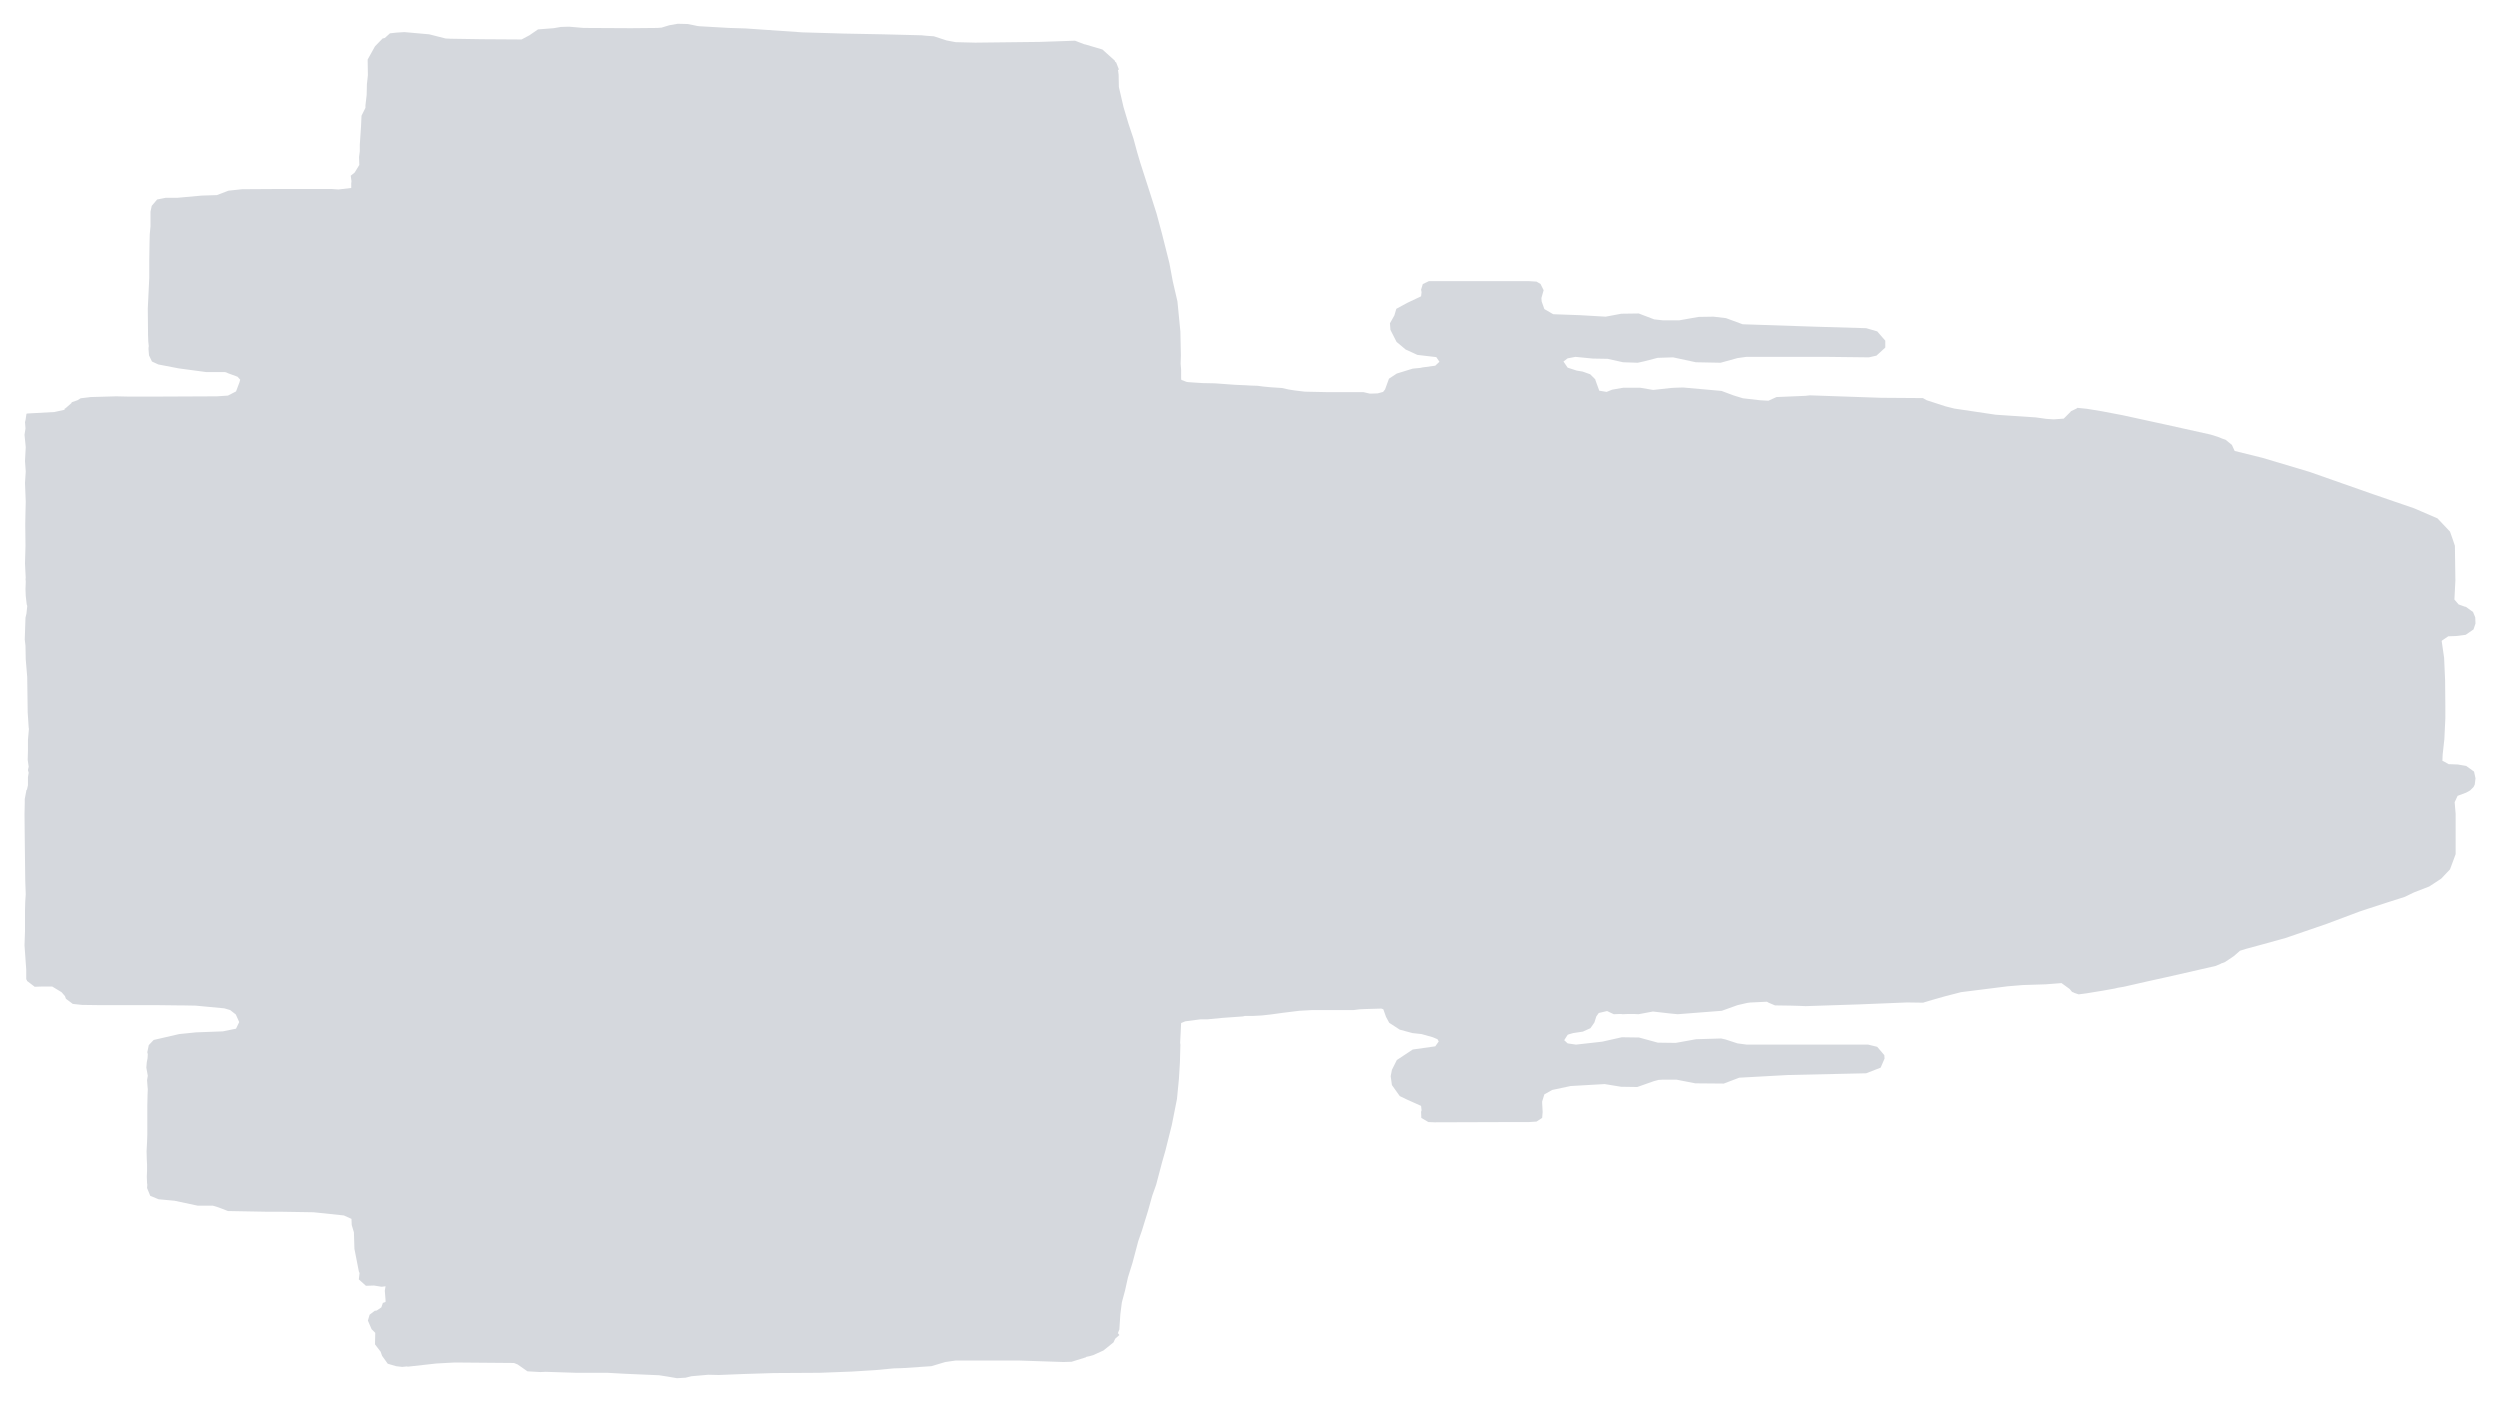
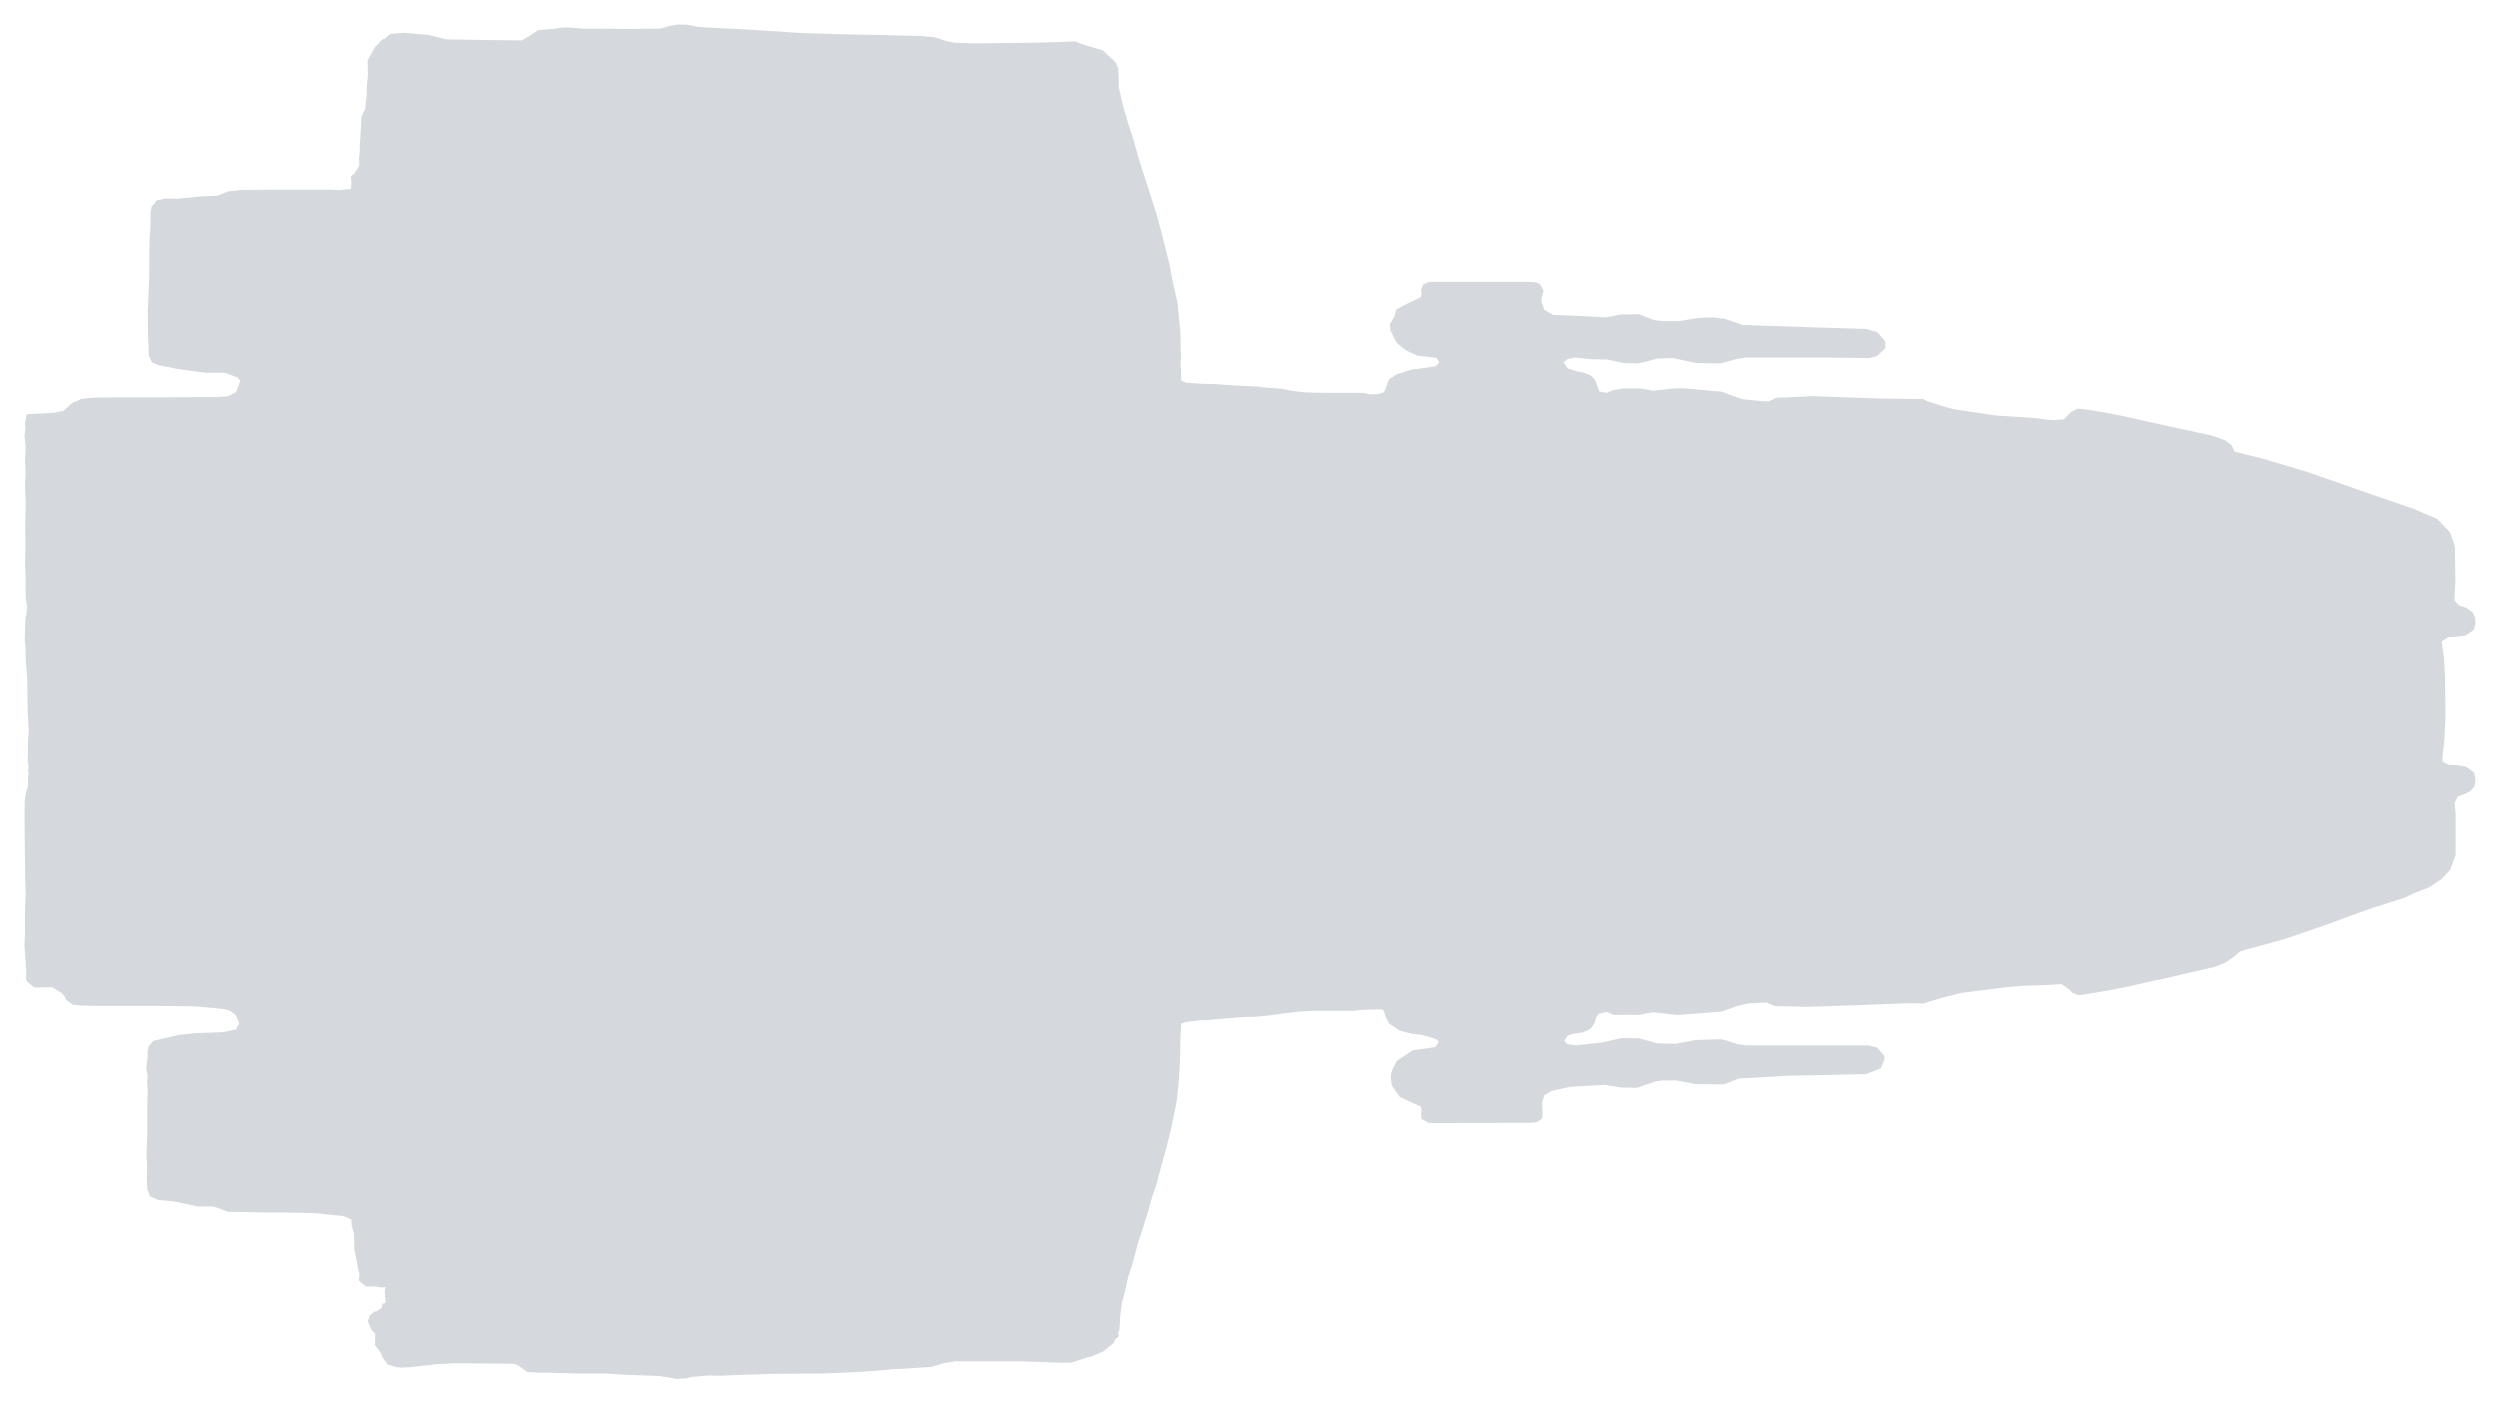
- <svg xmlns="http://www.w3.org/2000/svg" viewBox="-510 -286 1020 573" data-ship="mandate" data-art-stem="mandate" data-kb-match="verbatim" data-aspect="1.8129" data-frame-ambiguous="false" data-adjustments="{&quot;stretch&quot;: 1.3}">
-   <path d="M-345.0 -272.9L-334.9 -272.0L-328.2 -270.3L-326.2 -270.2L-313.4 -270.0L-297.2 -269.9L-294.0 -271.6L-290.5 -274.0L-284.1 -274.5L-281.2 -275.0L-278.3 -275.1L-277.7 -275.1L-271.9 -274.6L-252.6 -274.5L-241.7 -274.6L-240.5 -274.7L-240.2 -274.7L-236.9 -275.7L-233.5 -276.3L-229.5 -276.2L-227.4 -275.8L-225.5 -275.4L-224.7 -275.3L-212.5 -274.6L-205.9 -274.4L-182.7 -272.8L-165.6 -272.3L-149.8 -272.0L-134.0 -271.6L-132.0 -271.4L-129.0 -271.2L-123.8 -269.5L-123.8 -269.5L-120.1 -268.8L-112.1 -268.6L-85.9 -268.9L-77.0 -269.2L-71.4 -269.4L-67.5 -267.9L-67.3 -267.9L-60.2 -265.8L-55.2 -261.3L-55.0 -260.8L-54.6 -260.5L-53.5 -257.7L-53.9 -257.3L-53.8 -257.1L-53.6 -255.5L-53.5 -250.6L-53.5 -250.5L-51.6 -242.3L-49.6 -235.6L-47.5 -229.3L-46.1 -224.1L-44.8 -219.7L-41.0 -207.9L-38.1 -198.8L-35.9 -190.6L-32.9 -178.7L-31.5 -171.2L-29.6 -163.0L-28.4 -150.7L-28.2 -141.0L-28.3 -137.6L-28.1 -135.1L-28.1 -131.5L-28.0 -131.0L-25.9 -130.2L-25.3 -130.1L-22.5 -129.9L-19.3 -129.7L-14.3 -129.6L-6.1 -129.0L-1.5 -128.8L0.0 -128.7L3.1 -128.6L5.3 -128.3L8.4 -128.0L13.0 -127.7L15.7 -127.1L18.2 -126.7L22.4 -126.2L32.0 -126.0L46.3 -126.0L48.9 -125.4L49.3 -125.4L52.1 -125.5L54.3 -126.1L55.1 -127.1L56.7 -131.5L59.9 -133.6L66.4 -135.6L69.5 -135.9L70.4 -136.1L75.6 -136.8L75.9 -137.1L77.3 -138.4L76.0 -140.3L68.3 -141.2L63.5 -143.4L59.8 -146.5L57.3 -151.4L57.1 -154.1L58.9 -157.3L59.7 -160.0L64.1 -162.4L69.8 -165.1L70.0 -166.8L69.8 -167.8L70.5 -170.1L73.0 -171.3L76.0 -171.3L113.7 -171.3L116.9 -171.1L118.6 -170.1L118.6 -170.0L119.8 -167.6L118.9 -164.4L119.0 -163.0L120.1 -159.9L123.7 -157.8L134.8 -157.4L145.1 -156.8L151.5 -158.0L158.6 -158.1L164.9 -155.7L168.5 -155.3L175.1 -155.3L183.0 -156.7L189.1 -156.8L194.2 -156.2L201.0 -153.7L230.9 -152.7L251.4 -152.1L255.9 -150.8L259.2 -147.0L259.2 -144.2L255.6 -140.9L252.5 -140.2L235.1 -140.4L202.5 -140.4L198.9 -139.9L192.0 -138.0L181.9 -138.2L172.6 -140.2L166.3 -140.0L160.9 -138.6L158.2 -138.0L152.2 -138.2L145.9 -139.6L139.9 -139.7L132.8 -140.4L129.6 -139.8L127.9 -138.5L129.6 -136.0L133.3 -134.8L135.7 -134.4L138.8 -133.3L140.9 -131.2L140.9 -131.0L142.5 -126.6L145.5 -126.1L147.7 -127.0L151.6 -127.7L151.7 -127.7L151.7 -127.7L151.8 -127.7L152.2 -127.8L159.2 -127.8L164.5 -126.9L171.7 -127.7L173.4 -127.8L176.7 -127.9L192.4 -126.5L197.2 -124.7L201.1 -123.5L208.1 -122.7L211.5 -122.5L214.8 -124.0L219.5 -124.2L226.6 -124.5L228.4 -124.7L257.5 -123.7L271.8 -123.6L274.5 -123.6L276.1 -122.7L279.5 -121.6L283.8 -120.2L287.4 -119.3L294.8 -118.2L304.2 -116.8L307.1 -116.6L320.6 -115.7L324.9 -115.1L327.9 -114.9L332.0 -115.2L334.8 -118.0L334.9 -118.2L335.1 -118.3L337.2 -119.3L337.6 -119.6L341.5 -119.2L347.6 -118.2L356.0 -116.6L373.9 -112.7L391.9 -108.7L394.8 -107.8L396.8 -107.0L398.0 -106.6L400.6 -104.5L401.7 -102.1L401.8 -102.0L413.1 -99.2L432.2 -93.5L458.1 -84.4L475.0 -78.6L484.5 -74.5L489.6 -69.1L490.7 -66.0L491.6 -63.3L491.8 -49.1L491.4 -41.4L493.1 -39.4L495.6 -38.5L496.1 -38.4L499.0 -36.3L499.9 -34.1L499.9 -34.0L500.0 -31.6L499.2 -29.2L496.0 -27.0L493.0 -26.6L492.0 -26.5L489.0 -26.4L488.9 -26.4L486.4 -24.7L486.2 -24.5L487.2 -17.6L487.6 -8.5L487.7 2.6L487.7 7.0L487.3 15.6L486.6 21.9L486.5 24.4L486.5 24.4L487.5 24.9L489.1 25.8L489.9 25.8L492.5 25.9L492.8 25.9L493.3 26.0L496.2 26.5L499.4 28.8L500.0 31.5L500.0 31.6L500.0 31.6L499.7 34.1L499.2 35.1L497.8 36.5L496.0 37.5L495.9 37.5L492.7 38.7L491.5 41.3L491.9 46.0L491.9 62.5L489.6 68.7L486.0 72.5L481.1 75.7L474.9 78.1L471.2 79.9L463.4 82.4L456.0 84.8L452.7 85.9L439.1 91.0L422.5 96.7L413.5 99.2L406.5 101.1L403.9 101.9L403.7 102.1L401.4 104.1L397.8 106.5L397.4 106.7L396.2 107.1L396.1 107.2L394.0 108.1L379.6 111.4L373.4 112.8L366.6 114.3L356.5 116.6L354.1 117.0L352.9 117.3L347.9 118.2L344.8 118.7L342.4 119.1L338.1 119.7L336.3 119.1L336.2 119.0L335.4 118.7L334.5 117.6L334.4 117.5L331.1 115.1L324.7 115.6L315.3 115.9L309.2 116.4L290.1 118.8L283.5 120.5L278.6 121.9L278.5 121.9L278.3 122.0L277.6 122.2L274.9 123.0L274.7 123.1L268.1 123.0L248.3 123.8L226.7 124.5L224.3 124.4L220.9 124.3L214.2 124.2L211.6 123.1L210.9 122.7L204.7 123.0L204.3 123.0L202.8 123.2L198.9 124.1L192.5 126.4L174.5 127.8L171.4 127.5L164.4 126.7L158.5 127.8L156.6 127.7L154.3 127.7L152.0 127.8L151.4 127.7L150.9 127.7L148.4 127.8L145.7 126.5L142.3 127.3L141.3 128.7L140.6 130.9L140.5 131.2L138.9 133.5L135.8 134.9L131.8 135.5L130.1 136.0L129.6 136.2L128.2 138.4L129.6 139.7L133.0 140.2L143.7 139.0L151.7 137.2L158.7 137.3L166.4 139.4L173.7 139.5L182.0 138.0L192.2 137.7L194.0 138.1L198.9 139.7L202.7 140.2L235.6 140.2L252.2 140.2L255.9 141.1L258.8 144.5L258.9 145.9L257.3 149.6L251.4 151.9L219.6 152.6L199.6 153.7L193.3 156.1L181.7 156.0L174.0 154.5L168.4 154.5L166.7 154.6L164.8 155.1L158.0 157.5L151.4 157.4L144.7 156.3L130.8 157.1L123.3 158.7L120.1 160.5L119.2 163.4L119.2 164.0L119.4 167.7L119.2 170.1L116.9 171.6L113.8 171.8L106.6 171.8L75.3 171.9L72.8 171.8L72.6 171.7L69.9 170.1L69.8 167.6L70.0 167.0L69.8 165.2L64.0 162.6L61.1 161.2L57.9 156.7L57.4 153.1L57.9 150.5L59.9 146.5L66.4 142.2L75.6 140.9L77.0 138.9L76.5 138.0L74.6 137.2L70.0 135.9L66.3 135.5L61.1 134.1L56.8 131.3L55.5 128.9L54.4 125.8L53.6 125.5L46.7 125.7L44.7 125.8L42.3 126.1L25.4 126.1L20.1 126.4L13.6 127.2L8.5 127.9L4.9 128.3L1.2 128.5L-2.1 128.5L-2.9 128.7L-11.3 129.3L-17.5 129.9L-20.3 129.9L-26.4 130.7L-28.1 131.4L-28.5 139.4L-28.4 140.3L-28.6 147.6L-29.0 154.2L-29.8 162.4L-31.9 173.0L-34.5 183.4L-35.9 188.3L-38.3 197.4L-39.9 201.9L-41.6 208.0L-44.1 216.1L-45.6 220.4L-47.9 229.1L-49.8 235.2L-51.0 240.6L-52.0 244.3L-52.3 245.5L-52.9 250.2L-53.3 256.4L-53.9 257.9L-53.3 258.7L-55.0 260.2L-55.7 261.7L-59.8 265.0L-64.0 266.9L-65.4 267.3L-66.8 267.6L-67.0 267.8L-72.8 269.6L-76.1 269.7L-94.1 269.1L-105.6 269.1L-120.1 269.1L-124.3 269.7L-130.0 271.4L-142.0 272.2L-145.4 272.3L-152.8 273.0L-162.5 273.6L-175.5 274.1L-192.7 274.2L-194.0 274.2L-206.8 274.6L-216.7 275.0L-221.0 274.9L-227.9 275.5L-230.3 276.1L-233.8 276.3L-237.9 275.6L-241.1 275.1L-255.0 274.5L-262.2 274.1L-275.0 274.1L-287.4 273.7L-289.5 273.8L-294.8 273.5L-298.8 270.7L-300.3 270.1L-324.5 269.9L-331.9 270.3L-343.6 271.6L-344.0 271.5L-345.9 271.7L-348.4 271.4L-351.8 270.4L-354.1 267.2L-354.7 265.5L-357.0 262.5L-356.9 257.8L-358.4 256.3L-359.9 252.8L-359.2 250.4L-357.1 248.8L-356.3 248.7L-354.4 247.4L-353.8 245.6L-352.7 245.2L-352.7 244.6L-352.7 244.4L-353.0 240.6L-352.7 238.8L-354.3 239.0L-357.4 238.5L-360.7 238.6L-363.6 236.0L-363.3 233.4L-363.4 233.2L-363.6 232.7L-365.4 223.5L-365.6 216.8L-366.5 213.8L-366.6 211.3L-369.7 209.9L-382.1 208.6L-394.5 208.4L-400.4 208.4L-417.0 208.1L-420.9 206.6L-423.2 205.9L-429.4 205.9L-438.8 203.9L-445.3 203.3L-448.7 201.9L-450.0 198.7L-449.9 197.4L-450.0 196.7L-450.1 194.1L-450.0 191.6L-450.0 189.2L-450.1 187.2L-450.2 183.7L-450.0 179.9L-449.9 176.9L-449.9 165.2L-449.8 160.7L-449.7 158.4L-449.8 157.4L-450.0 154.7L-449.7 152.9L-450.3 149.6L-450.1 147.3L-449.8 145.8L-449.7 144.1L-449.9 143.3L-449.3 140.4L-447.3 138.3L-436.9 135.9L-430.0 135.2L-419.1 134.8L-413.7 133.7L-412.4 131.0L-413.8 127.9L-416.1 126.1L-418.5 125.4L-430.2 124.3L-435.6 124.2L-437.1 124.2L-445.5 124.1L-450.1 124.1L-453.9 124.1L-459.4 124.1L-462.2 124.1L-462.2 124.1L-465.3 124.1L-466.0 124.1L-469.0 124.1L-476.5 124.0L-480.3 123.6L-483.1 121.5L-483.5 120.4L-484.9 118.8L-488.7 116.5L-492.7 116.5L-495.9 116.6L-496.1 116.4L-499.0 114.2L-499.0 114.0L-499.3 113.5L-499.3 109.6L-500.0 99.7L-499.8 93.9L-499.8 85.6L-499.7 81.8L-499.5 78.9L-499.7 73.3L-499.9 56.2L-500.0 46.2L-499.9 41.6L-499.9 40.0L-499.2 36.3L-499.0 36.2L-498.6 34.4L-498.6 31.1L-498.3 29.3L-498.6 28.2L-498.3 26.8L-498.7 24.0L-498.6 20.4L-498.6 15.9L-498.2 11.4L-498.3 10.8L-498.7 4.7L-498.9 -9.8L-499.5 -17.0L-499.6 -22.5L-499.9 -25.1L-499.6 -34.0L-499.2 -35.7L-498.9 -38.6L-498.9 -38.8L-499.1 -39.4L-499.5 -42.9L-499.6 -45.6L-499.5 -48.4L-499.5 -48.4L-499.5 -48.8L-499.6 -49.9L-499.5 -50.0L-499.8 -56.1L-499.6 -63.3L-499.7 -72.1L-499.6 -77.2L-499.5 -81.3L-499.8 -88.9L-499.5 -93.6L-499.8 -97.9L-499.5 -103.6L-500.0 -108.6L-499.6 -111.2L-499.8 -113.8L-499.7 -114.2L-499.7 -114.3L-499.6 -114.5L-499.2 -117.2L-498.7 -117.3L-487.8 -117.9L-483.7 -118.8L-483.6 -119.3L-483.3 -119.4L-480.9 -121.5L-480.7 -121.9L-478.4 -122.7L-477.1 -123.5L-473.8 -123.9L-473.1 -124.0L-462.6 -124.3L-458.1 -124.2L-458.1 -124.2L-443.8 -124.2L-421.5 -124.3L-417.0 -124.6L-413.7 -126.3L-412.3 -130.0L-412.0 -131.1L-413.1 -132.3L-416.9 -133.7L-417.8 -134.1L-418.4 -134.2L-425.9 -134.2L-437.1 -135.7L-445.4 -137.3L-448.0 -138.5L-449.2 -141.0L-449.4 -143.4L-449.4 -144.1L-449.3 -144.8L-449.5 -146.6L-449.6 -149.4L-449.7 -160.1L-449.1 -172.7L-449.1 -179.4L-449.1 -180.0L-449.0 -186.4L-448.9 -190.4L-448.6 -193.6L-448.6 -194.5L-448.6 -195.1L-448.6 -196.8L-448.6 -199.6L-448.1 -202.0L-445.9 -204.6L-442.4 -205.3L-437.6 -205.3L-427.7 -206.2L-421.5 -206.4L-416.8 -208.2L-411.2 -208.8L-394.8 -208.9L-374.9 -208.9L-371.9 -208.7L-366.7 -209.3L-366.7 -209.3L-366.7 -210.0L-366.7 -211.1L-366.6 -212.1L-366.9 -214.3L-365.3 -215.6L-363.4 -218.7L-363.5 -221.8L-363.5 -222.0L-363.2 -224.3L-363.2 -227.0L-362.8 -233.0L-362.7 -234.5L-362.5 -238.8L-360.9 -242.0L-360.9 -243.0L-360.4 -247.3L-360.3 -251.6L-359.9 -255.3L-360.0 -261.7L-357.0 -267.1L-353.9 -270.3L-353.0 -270.5L-350.9 -272.4L-348.2 -272.7L-345.0 -272.9Z" fill-rule="evenodd" fill="#d5d8dd" />
+ <svg xmlns="http://www.w3.org/2000/svg" viewBox="0 0 1020 573" data-ship="mandate" data-art-stem="mandate" data-kb-match="verbatim" data-aspect="1.8129" data-frame-ambiguous="false" data-adjustments="{&quot;stretch&quot;: 1.3}">
+   <path d="M165.0 13.4L175.1 14.3L181.8 16.0L183.8 16.1L196.6 16.3L212.8 16.5L216.0 14.7L219.5 12.3L225.9 11.8L228.8 11.3L231.7 11.2L232.3 11.2L238.1 11.7L257.4 11.8L268.3 11.7L269.5 11.6L269.8 11.6L273.1 10.6L276.5 10.0L280.5 10.1L282.6 10.5L284.5 10.9L285.3 11.0L297.5 11.7L304.1 12.0L327.3 13.5L344.4 14.0L360.2 14.3L376.0 14.7L378.0 14.9L381.0 15.1L386.2 16.8L386.2 16.8L389.9 17.5L397.9 17.7L424.1 17.4L433.0 17.1L438.6 16.9L442.5 18.4L442.7 18.4L449.8 20.5L454.8 25.0L455.0 25.5L455.4 25.8L456.5 28.6L456.1 29.0L456.2 29.2L456.4 30.8L456.5 35.7L456.5 35.8L458.4 44.0L460.4 50.7L462.5 57.0L463.9 62.2L465.2 66.6L469.0 78.4L471.9 87.5L474.1 95.7L477.1 107.6L478.5 115.1L480.4 123.3L481.6 135.6L481.8 145.3L481.7 148.7L481.9 151.2L481.9 154.8L482.0 155.3L484.1 156.2L484.7 156.2L487.5 156.4L490.7 156.6L495.7 156.7L503.9 157.3L508.5 157.5L510.0 157.6L513.1 157.7L515.3 158.0L518.4 158.3L523.0 158.6L525.7 159.2L528.2 159.6L532.4 160.1L542.0 160.3L556.3 160.3L558.9 160.9L559.3 160.9L562.1 160.8L564.3 160.2L565.1 159.2L566.7 154.8L569.9 152.7L576.4 150.7L579.5 150.4L580.4 150.2L585.6 149.5L585.9 149.2L587.3 147.9L586.0 146.0L578.3 145.1L573.5 142.9L569.8 139.8L567.3 134.9L567.1 132.2L568.9 129.1L569.7 126.3L574.1 123.9L579.8 121.2L580.0 119.5L579.8 118.5L580.5 116.2L583.0 115.0L586.0 115.0L623.7 115.0L626.9 115.2L628.6 116.2L628.6 116.3L629.8 118.7L628.9 121.9L629.0 123.3L630.1 126.4L633.7 128.5L644.8 128.9L655.1 129.5L661.5 128.3L668.6 128.2L674.9 130.6L678.5 131.0L685.1 131.0L693.0 129.7L699.1 129.5L704.2 130.2L711.0 132.6L740.9 133.6L761.4 134.2L765.9 135.5L769.2 139.3L769.2 142.1L765.6 145.4L762.5 146.1L745.1 145.9L712.5 145.9L708.9 146.4L702.0 148.3L691.9 148.1L682.6 146.1L676.3 146.3L670.9 147.7L668.2 148.3L662.2 148.1L655.9 146.7L649.9 146.6L642.8 145.9L639.6 146.5L637.9 147.8L639.6 150.3L643.3 151.5L645.7 151.9L648.8 153.0L650.9 155.1L650.9 155.3L652.5 159.7L655.5 160.3L657.7 159.3L661.6 158.6L661.7 158.6L661.7 158.6L661.8 158.6L662.2 158.5L669.2 158.5L674.5 159.4L681.7 158.6L683.4 158.5L686.7 158.4L702.4 159.8L707.2 161.6L711.1 162.9L718.1 163.6L721.5 163.8L724.8 162.3L729.5 162.1L736.6 161.8L738.4 161.6L767.5 162.6L781.8 162.8L784.5 162.7L786.1 163.6L789.5 164.7L793.8 166.1L797.4 167.0L804.8 168.1L814.2 169.5L817.1 169.7L830.6 170.6L834.9 171.2L837.9 171.4L842.0 171.1L844.8 168.3L844.9 168.2L845.1 168.0L847.2 167.0L847.6 166.7L851.5 167.1L857.6 168.1L866.0 169.7L883.9 173.7L901.9 177.6L904.8 178.5L906.8 179.3L908.0 179.7L910.6 181.8L911.7 184.3L911.8 184.3L923.1 187.1L942.2 192.8L968.1 201.9L985.0 207.7L994.5 211.8L999.6 217.2L1000.7 220.3L1001.6 223.0L1001.8 237.2L1001.4 244.9L1003.1 246.9L1005.6 247.8L1006.1 247.9L1009.0 250.0L1009.9 252.3L1009.9 252.3L1010.0 254.7L1009.2 257.1L1006.0 259.3L1003.0 259.7L1002.0 259.8L999.0 259.9L998.9 259.9L996.4 261.6L996.2 261.8L997.2 268.7L997.6 277.9L997.7 288.9L997.7 293.3L997.3 301.9L996.6 308.2L996.5 310.7L996.5 310.7L997.5 311.2L999.1 312.1L999.9 312.1L1002.5 312.2L1002.8 312.2L1003.3 312.3L1006.2 312.8L1009.4 315.1L1010.0 317.8L1010.0 317.9L1010.0 317.9L1009.7 320.4L1009.2 321.4L1007.8 322.8L1006.0 323.8L1005.9 323.8L1002.7 325.0L1001.5 327.6L1001.9 332.3L1001.9 348.8L999.6 355.0L996.0 358.8L991.1 362.0L984.9 364.4L981.2 366.2L973.4 368.7L966.0 371.1L962.7 372.3L949.1 377.3L932.5 383.0L923.5 385.5L916.5 387.4L913.9 388.2L913.7 388.4L911.4 390.4L907.8 392.8L907.4 393.0L906.2 393.4L906.1 393.5L904.0 394.4L889.6 397.7L883.4 399.2L876.6 400.6L866.5 402.9L864.1 403.3L862.9 403.6L857.9 404.5L854.8 405.0L852.4 405.4L848.1 406.0L846.3 405.4L846.2 405.3L845.4 405.0L844.5 403.9L844.4 403.8L841.1 401.5L834.7 401.9L825.3 402.2L819.2 402.7L800.1 405.1L793.5 406.8L788.6 408.2L788.5 408.2L788.3 408.3L787.6 408.5L784.9 409.4L784.7 409.4L778.1 409.3L758.3 410.1L736.7 410.8L734.3 410.7L730.9 410.6L724.2 410.5L721.6 409.4L720.9 409.0L714.7 409.3L714.3 409.3L712.8 409.5L708.9 410.4L702.5 412.7L684.5 414.1L681.4 413.8L674.4 413.0L668.5 414.1L666.6 414.0L664.3 414.0L662.0 414.1L661.4 414.0L660.9 414.0L658.4 414.1L655.7 412.8L652.3 413.6L651.3 415.0L650.6 417.2L650.5 417.5L648.9 419.8L645.8 421.2L641.8 421.8L640.1 422.3L639.6 422.5L638.2 424.7L639.6 426.0L643.0 426.5L653.7 425.3L661.7 423.5L668.7 423.6L676.4 425.7L683.7 425.8L692.0 424.3L702.2 424.0L704.0 424.4L708.9 426.0L712.7 426.5L745.6 426.5L762.2 426.5L765.9 427.4L768.8 430.8L768.9 432.2L767.3 435.9L761.4 438.2L729.6 438.9L709.6 440.0L703.3 442.4L691.7 442.3L684.0 440.8L678.4 440.8L676.7 441.0L674.8 441.4L668.0 443.8L661.4 443.7L654.7 442.6L640.8 443.4L633.3 445.0L630.1 446.8L629.2 449.7L629.2 450.3L629.4 454.0L629.2 456.4L626.9 457.9L623.8 458.1L616.6 458.1L585.3 458.2L582.8 458.1L582.6 458.0L579.9 456.4L579.8 454.0L580.0 453.3L579.8 451.5L574.0 448.9L571.1 447.5L567.9 443.0L567.4 439.4L567.9 436.8L569.9 432.8L576.4 428.5L585.6 427.2L587.0 425.2L586.5 424.3L584.6 423.5L580.0 422.2L576.3 421.8L571.1 420.5L566.8 417.6L565.5 415.2L564.4 412.1L563.6 411.8L556.7 412.0L554.7 412.1L552.3 412.4L535.4 412.4L530.1 412.7L523.6 413.5L518.5 414.2L514.9 414.6L511.2 414.9L507.9 414.9L507.1 415.0L498.7 415.6L492.5 416.2L489.7 416.2L483.6 417.0L481.9 417.7L481.5 425.7L481.6 426.6L481.4 433.9L481.0 440.5L480.2 448.7L478.1 459.3L475.5 469.7L474.1 474.6L471.7 483.7L470.1 488.2L468.4 494.3L465.9 502.4L464.4 506.8L462.1 515.4L460.2 521.5L459.0 526.9L458.0 530.6L457.7 531.8L457.1 536.5L456.7 542.7L456.1 544.2L456.7 545.0L455.0 546.5L454.3 548.0L450.2 551.3L446.0 553.2L444.6 553.6L443.2 553.9L443.0 554.1L437.2 555.9L433.9 556.0L415.9 555.4L404.4 555.4L389.9 555.4L385.7 556.0L380.0 557.7L368.0 558.5L364.6 558.6L357.2 559.3L347.5 559.9L334.5 560.4L317.3 560.5L316.0 560.5L303.2 560.9L293.3 561.3L289.0 561.2L282.1 561.8L279.7 562.4L276.2 562.6L272.1 561.9L268.9 561.4L255.0 560.9L247.8 560.4L235.0 560.4L222.6 560.0L220.5 560.1L215.2 559.8L211.2 557.0L209.7 556.4L185.5 556.2L178.1 556.6L166.4 557.9L166.0 557.8L164.1 558.0L161.6 557.8L158.2 556.7L155.9 553.5L155.3 551.8L153.0 548.8L153.1 544.1L151.6 542.6L150.1 539.1L150.8 536.7L152.9 535.1L153.7 535.0L155.6 533.7L156.2 531.9L157.3 531.5L157.3 530.9L157.3 530.7L157.0 526.9L157.3 525.1L155.7 525.3L152.6 524.8L149.3 524.9L146.4 522.4L146.7 519.8L146.6 519.5L146.4 519.0L144.6 509.8L144.4 503.1L143.5 500.1L143.4 497.6L140.3 496.2L127.9 494.9L115.5 494.7L109.6 494.7L93.0 494.4L89.1 492.9L86.8 492.2L80.6 492.2L71.2 490.2L64.7 489.6L61.3 488.2L60.0 485.0L60.1 483.7L60.0 483.0L59.9 480.4L60.0 477.9L60.0 475.5L59.9 473.5L59.8 470.0L60.0 466.2L60.1 463.2L60.1 451.5L60.2 447.0L60.3 444.7L60.2 443.7L60.0 441.0L60.3 439.2L59.7 435.9L59.9 433.6L60.2 432.1L60.3 430.4L60.1 429.7L60.7 426.7L62.7 424.6L73.1 422.2L80.0 421.5L90.9 421.1L96.3 420.0L97.6 417.4L96.2 414.2L93.9 412.4L91.5 411.7L79.8 410.6L74.4 410.5L72.9 410.5L64.5 410.4L59.9 410.4L56.1 410.4L50.6 410.4L47.8 410.4L47.8 410.4L44.7 410.4L44.0 410.4L41.0 410.4L33.5 410.3L29.7 409.9L26.9 407.8L26.5 406.7L25.1 405.1L21.3 402.8L17.3 402.8L14.1 402.9L13.9 402.8L11.0 400.5L11.0 400.3L10.7 399.8L10.7 395.9L10.0 386.0L10.2 380.2L10.2 371.9L10.3 368.1L10.5 365.2L10.3 359.6L10.1 342.5L10.0 332.5L10.1 327.9L10.1 326.3L10.8 322.6L11.0 322.5L11.4 320.7L11.4 317.4L11.7 315.6L11.4 314.5L11.7 313.1L11.3 310.3L11.4 306.7L11.4 302.2L11.8 297.7L11.7 297.2L11.3 291.0L11.1 276.5L10.5 269.3L10.4 263.8L10.1 261.2L10.4 252.3L10.8 250.6L11.1 247.7L11.1 247.5L10.9 246.9L10.5 243.4L10.4 240.7L10.5 237.9L10.5 237.9L10.5 237.5L10.4 236.4L10.5 236.3L10.2 230.2L10.4 223.0L10.3 214.2L10.4 209.1L10.5 205.0L10.2 197.4L10.5 192.7L10.2 188.4L10.5 182.7L10.0 177.7L10.4 175.1L10.2 172.5L10.3 172.1L10.3 172.0L10.4 171.8L10.8 169.1L11.3 169.0L22.2 168.4L26.3 167.5L26.4 167.0L26.7 166.9L29.1 164.8L29.3 164.4L31.6 163.6L32.9 162.8L36.2 162.4L36.9 162.3L47.4 162.1L51.9 162.1L51.9 162.1L66.2 162.1L88.5 162.0L93.0 161.7L96.3 160.0L97.7 156.4L98.0 155.2L96.9 154.0L93.1 152.6L92.2 152.2L91.6 152.1L84.1 152.1L72.9 150.6L64.6 149.0L62.0 147.8L60.8 145.3L60.6 142.9L60.6 142.2L60.7 141.5L60.5 139.7L60.4 136.9L60.3 126.2L60.9 113.6L60.9 107.0L60.9 106.3L61.0 99.9L61.1 95.9L61.4 92.7L61.4 91.8L61.4 91.2L61.4 89.5L61.4 86.7L61.9 84.3L64.1 81.7L67.6 81.0L72.4 81.1L82.3 80.1L88.5 79.9L93.2 78.1L98.8 77.5L115.2 77.4L135.1 77.4L138.1 77.6L143.3 77.1L143.3 77.0L143.3 76.3L143.3 75.2L143.4 74.2L143.1 72.0L144.7 70.7L146.6 67.6L146.5 64.5L146.5 64.3L146.8 62.0L146.8 59.3L147.2 53.3L147.3 51.8L147.5 47.5L149.1 44.3L149.1 43.3L149.6 39.0L149.7 34.7L150.1 31.0L150.0 24.6L153.0 19.2L156.1 16.0L157.0 15.8L159.1 13.9L161.8 13.6L165.0 13.4Z" fill-rule="evenodd" fill="#d5d8dd" />
</svg>
